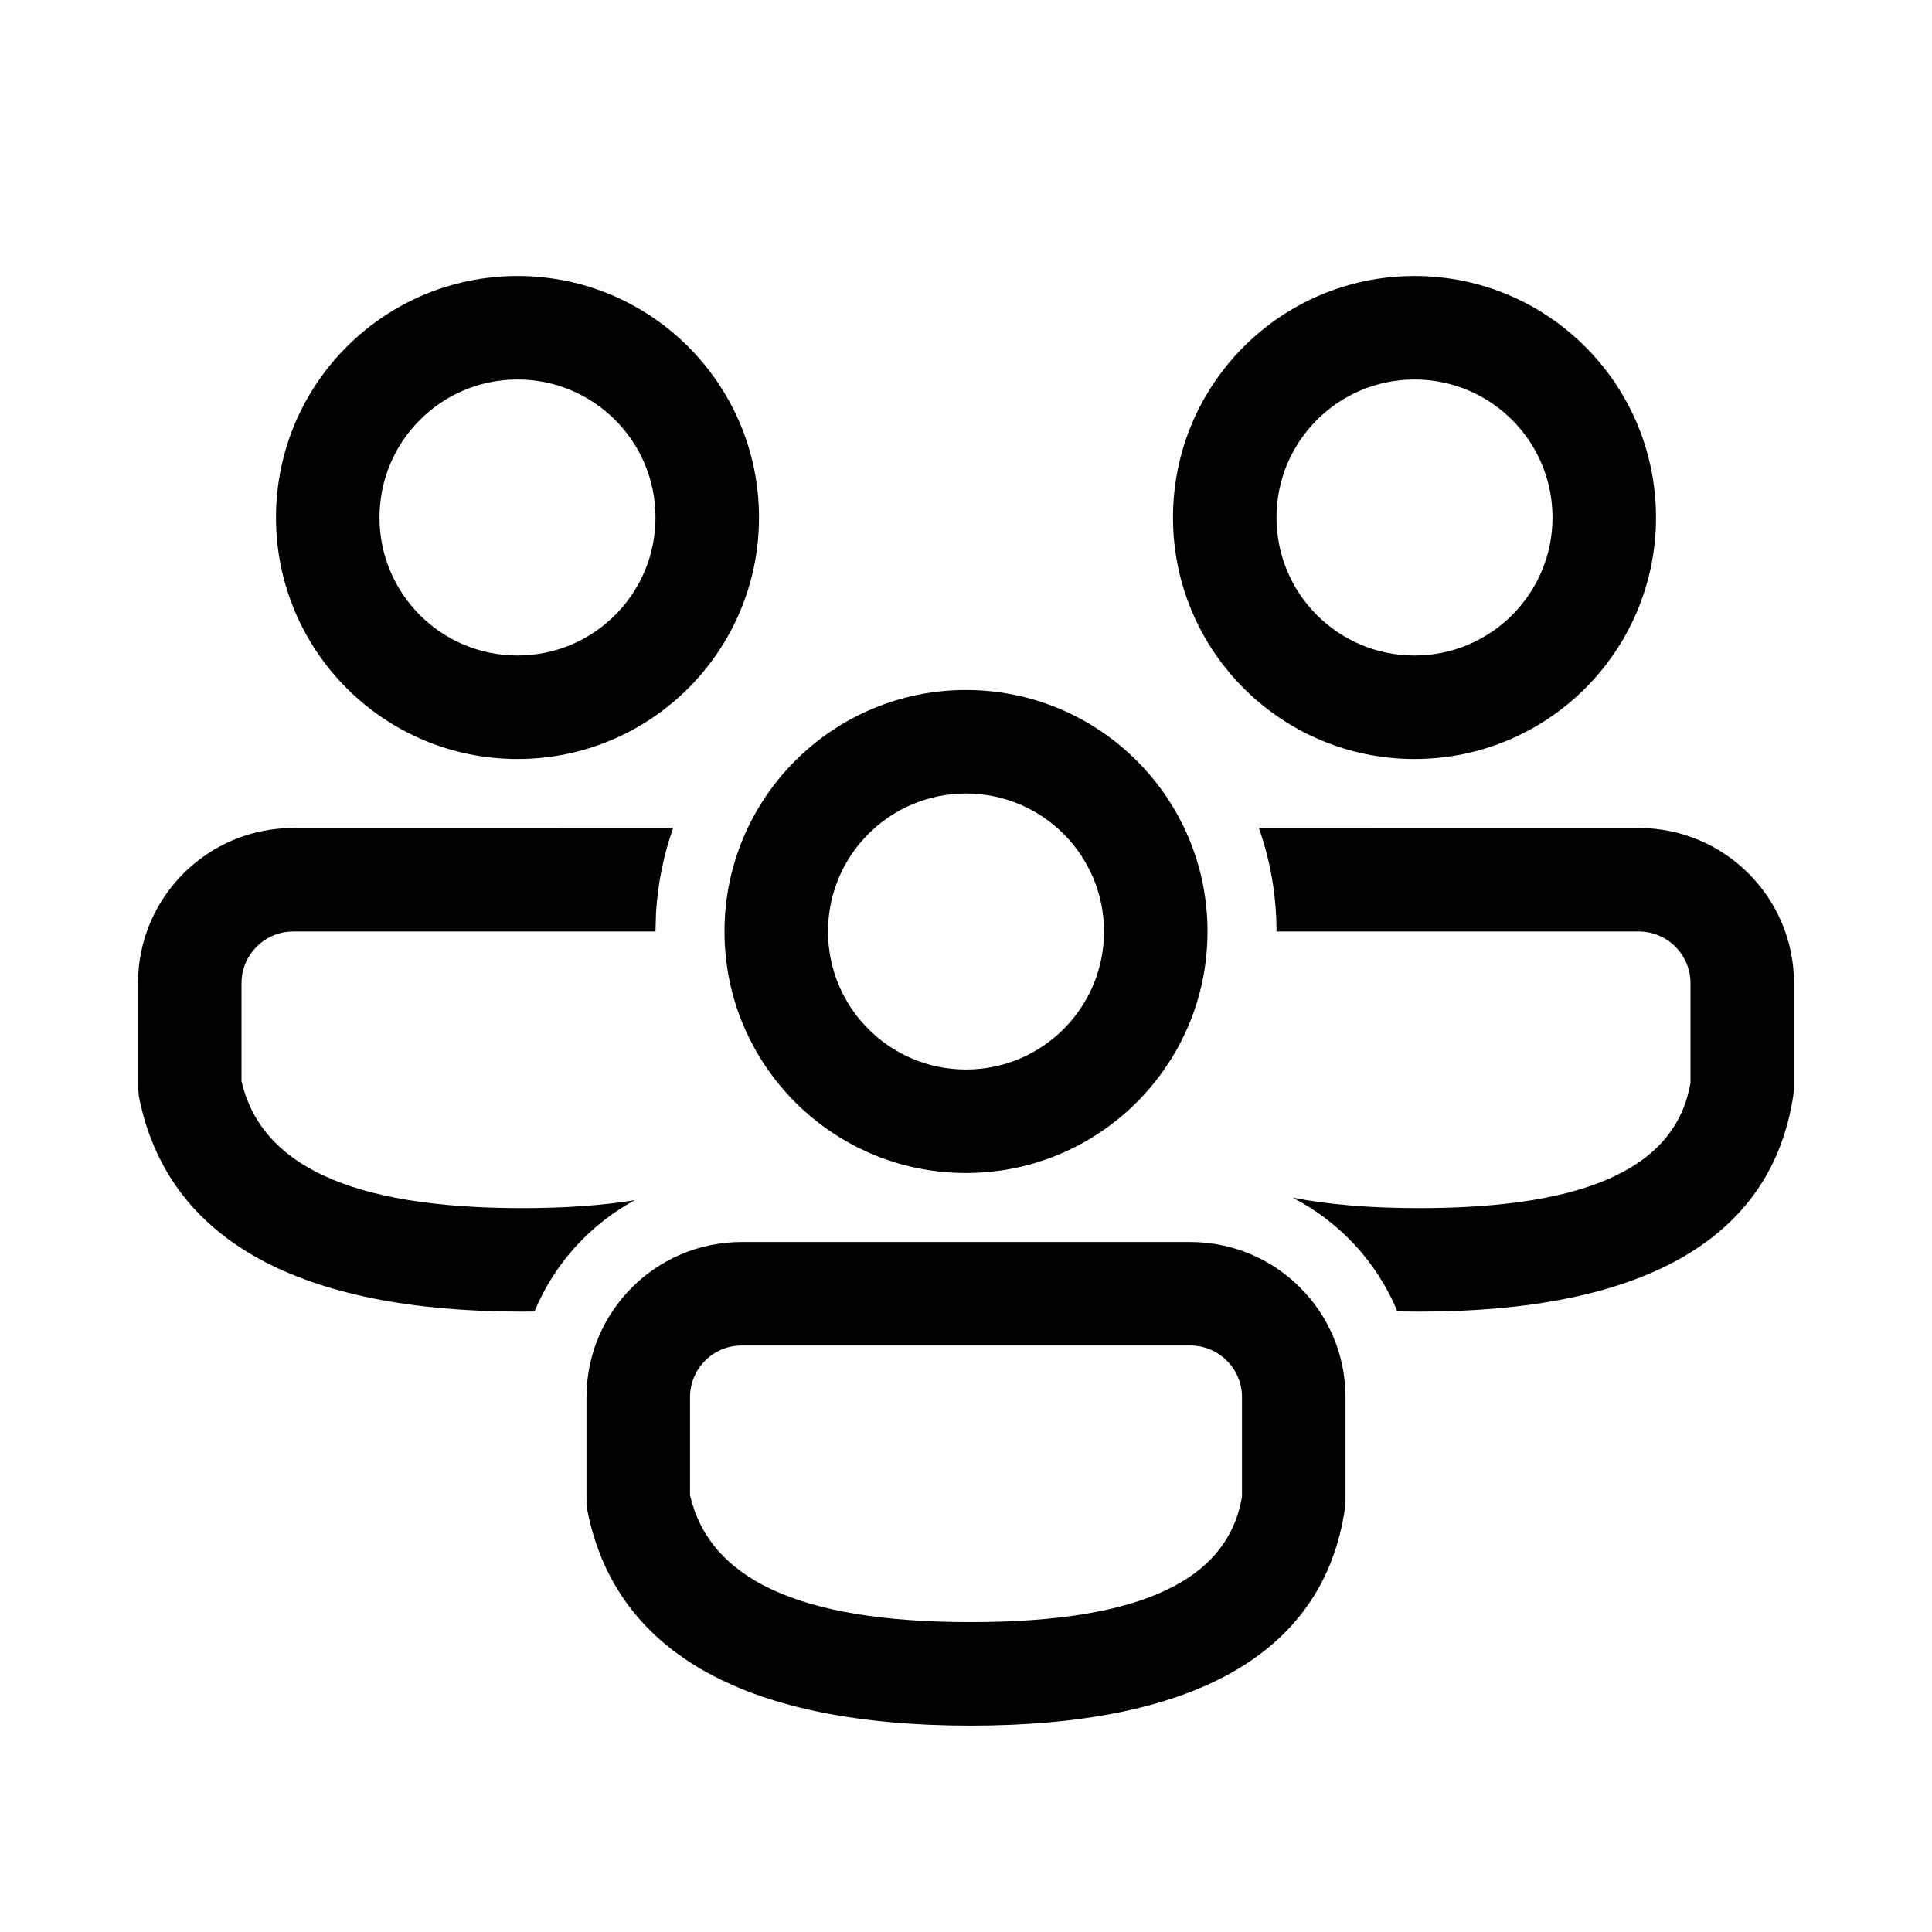
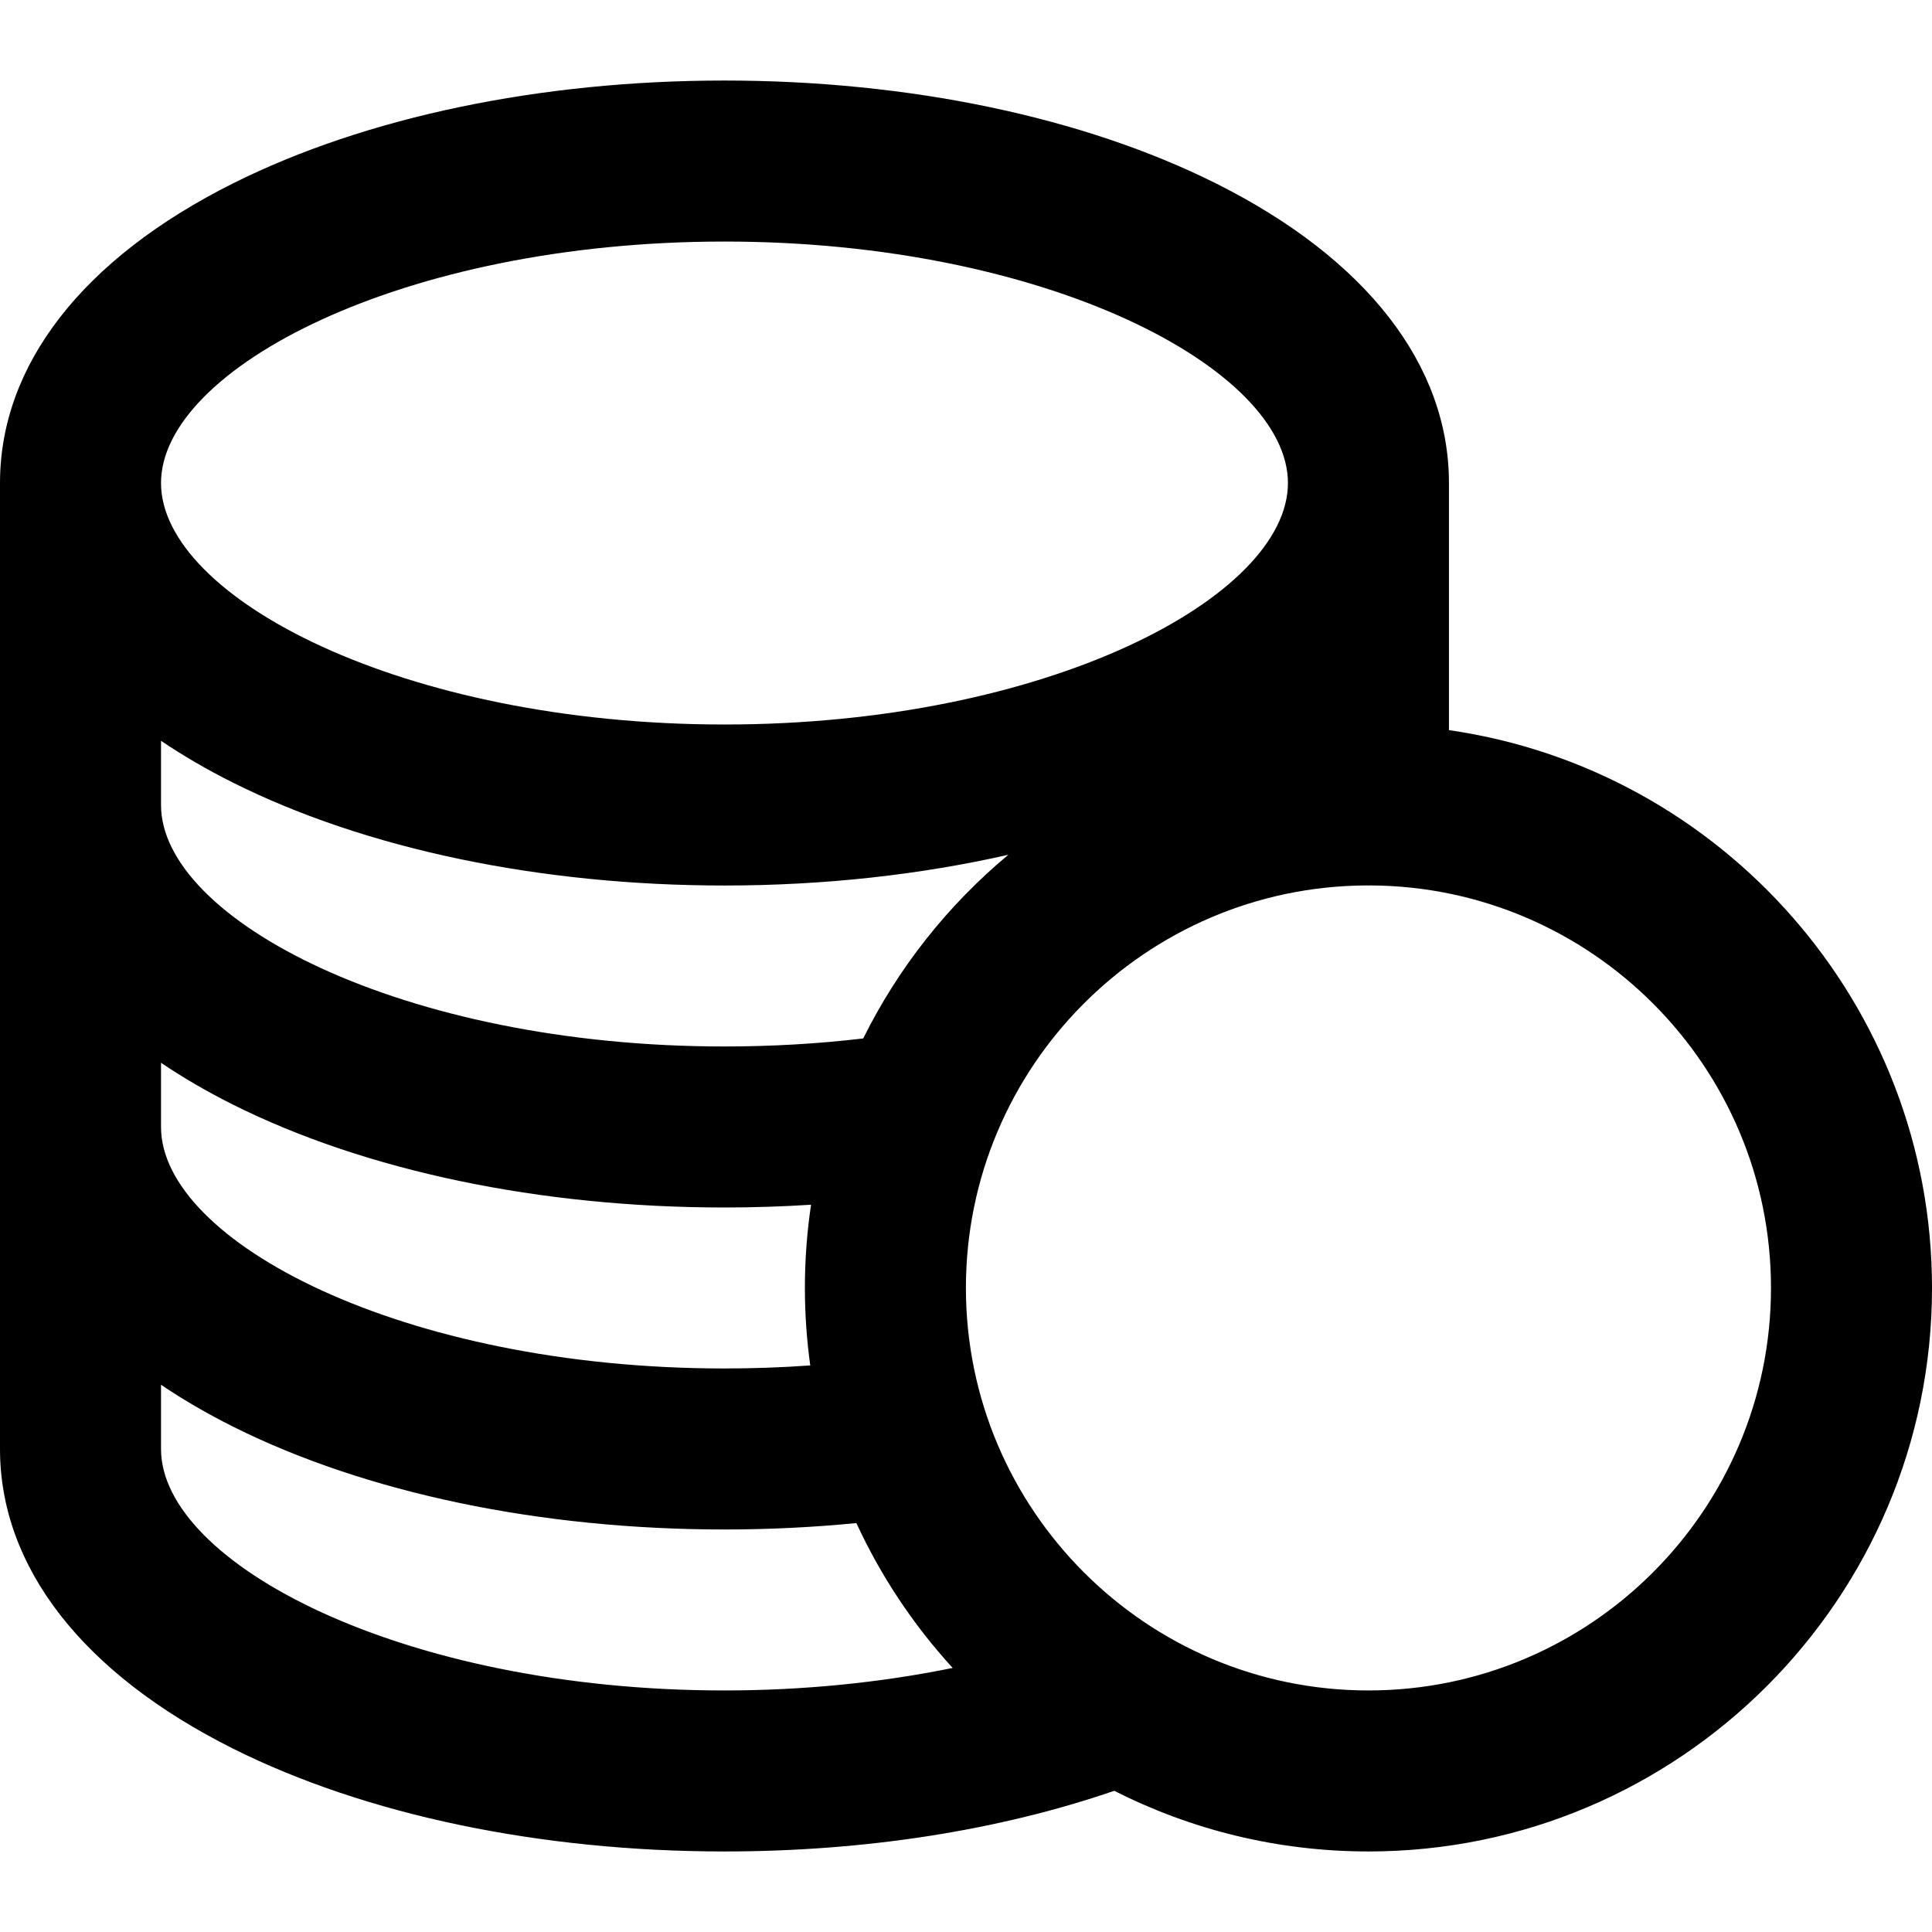
- <svg xmlns="http://www.w3.org/2000/svg" width="28px" height="28px" viewBox="0 0 28 28" version="1.1">
-   <g id="🔍-Product-Icons" stroke="none" stroke-width="1">
-     <g id="ic_fluent_people_community_28_regular">
-       <path d="M17.25,18 C18.493,18 19.5,19.007 19.5,20.25 L19.5,21.752 L19.492,21.86 C19.181,23.987 17.272,25.009 14.067,25.009 C10.874,25.009 8.933,23.998 8.514,21.897 L8.5,21.75 L8.5,20.25 C8.5,19.007 9.507,18 10.75,18 L17.25,18 Z M17.25,19.5 L10.75,19.5 C10.336,19.5 10,19.836 10,20.25 L10,21.67 C10.28,22.871 11.551,23.509 14.067,23.509 C16.583,23.509 17.797,22.878 18,21.693 L18,20.25 C18,19.836 17.664,19.5 17.25,19.5 Z M18.244,11.999 L23.75,12 C24.993,12 26,13.007 26,14.25 L26,15.752 L25.992,15.86 C25.681,17.987 23.772,19.009 20.567,19.009 L20.252,19.006 L20.252,19.006 C19.957,18.292 19.415,17.708 18.733,17.357 C19.248,17.458 19.858,17.509 20.567,17.509 C23.083,17.509 24.297,16.878 24.5,15.693 L24.5,14.25 C24.5,13.836 24.164,13.5 23.75,13.5 L18.5,13.5 C18.5,12.974 18.41,12.468 18.244,11.999 Z M4.25,12 L9.756,11.999 C9.618,12.39 9.532,12.806 9.507,13.239 L9.5,13.5 L4.25,13.5 C3.836,13.5 3.5,13.836 3.5,14.25 L3.5,15.67 C3.78,16.871 5.051,17.509 7.567,17.509 C8.189,17.509 8.731,17.47 9.199,17.394 C8.548,17.748 8.032,18.317 7.746,19.007 L7.567,19.009 C4.374,19.009 2.433,17.998 2.014,15.897 L2,15.75 L2,14.25 C2,13.007 3.007,12 4.25,12 Z M14,10 C15.933,10 17.5,11.567 17.5,13.5 C17.5,15.433 15.933,17 14,17 C12.067,17 10.5,15.433 10.5,13.5 C10.5,11.567 12.067,10 14,10 Z M14,11.5 C12.895,11.5 12,12.395 12,13.5 C12,14.605 12.895,15.5 14,15.5 C15.105,15.5 16,14.605 16,13.5 C16,12.395 15.105,11.5 14,11.5 Z M20.5,4 C22.433,4 24,5.567 24,7.5 C24,9.433 22.433,11 20.5,11 C18.567,11 17,9.433 17,7.5 C17,5.567 18.567,4 20.5,4 Z M7.5,4 C9.433,4 11,5.567 11,7.5 C11,9.433 9.433,11 7.5,11 C5.567,11 4,9.433 4,7.5 C4,5.567 5.567,4 7.5,4 Z M20.5,5.5 C19.395,5.5 18.5,6.395 18.5,7.5 C18.5,8.605 19.395,9.5 20.5,9.5 C21.605,9.5 22.5,8.605 22.5,7.5 C22.5,6.395 21.605,5.5 20.5,5.5 Z M7.5,5.5 C6.395,5.5 5.5,6.395 5.5,7.5 C5.5,8.605 6.395,9.5 7.5,9.5 C8.605,9.5 9.5,8.605 9.5,7.5 C9.5,6.395 8.605,5.5 7.5,5.5 Z" id="🎨-Color" />
-     </g>
-   </g>
+ <svg xmlns="http://www.w3.org/2000/svg" version="1.1" id="Layer_1" x="0px" y="0px" viewBox="0 0 359.967 359.967" style="enable-background:new 0 0 359.967 359.967;" xml:space="preserve">
+   <path id="XMLID_106_" d="M269.967,136.038V89.996c0-22.002-15.426-41.832-43.436-55.836c-24.705-12.352-57.217-19.155-91.547-19.155  c-34.334,0-66.847,6.803-91.551,19.155C15.425,48.164,0,67.994,0,89.996v59.992v59.99v59.992c0,22.003,15.425,41.832,43.434,55.837  c24.704,12.352,57.217,19.154,91.551,19.154c26.155,0,51.089-3.902,72.629-11.302c14.236,7.224,30.327,11.302,47.354,11.302  c57.897,0,105-47.103,105-105C359.967,187.157,320.784,143.339,269.967,136.038z M30,198.013c4.091,2.765,8.567,5.378,13.434,7.811  c24.704,12.352,57.218,19.155,91.551,19.155c5.414,0,10.796-0.179,16.128-0.516c-0.751,5.059-1.146,10.234-1.146,15.499  c0,4.899,0.345,9.72,0.998,14.442c-5.271,0.376-10.609,0.566-15.98,0.566C74.897,254.971,30,231.217,30,209.979V198.013z   M160.833,193.483c-8.422,0.991-17.084,1.495-25.849,1.495C74.897,194.979,30,171.226,30,149.988v-11.966  c4.091,2.765,8.567,5.378,13.434,7.81c24.704,12.353,57.218,19.155,91.551,19.155c18.472,0,36.403-1.986,52.89-5.73  C176.64,168.613,167.387,180.264,160.833,193.483z M134.984,45.005c60.086,0,104.982,23.753,104.982,44.991  c0,21.238-44.896,44.992-104.982,44.992C74.897,134.988,30,111.234,30,89.996C30,68.758,74.897,45.005,134.984,45.005z M30,269.971  v-11.965c4.091,2.765,8.567,5.377,13.434,7.81c24.704,12.352,57.217,19.155,91.551,19.155c8.28,0,16.502-0.407,24.573-1.194  c4.576,9.925,10.653,19.021,17.943,26.99c-13.367,2.737-27.84,4.195-42.517,4.195C74.897,314.962,30,291.208,30,269.971z   M254.967,314.962c-41.355,0-75-33.645-75-75c0-41.238,33.457-74.802,74.652-74.991c0.117,0.003,0.23,0.018,0.348,0.018  s0.23-0.015,0.348-0.018c41.195,0.189,74.652,33.753,74.652,74.991C329.967,281.317,296.322,314.962,254.967,314.962z" />
+   <g>
+ </g>
+   <g>
+ </g>
+   <g>
+ </g>
+   <g>
+ </g>
+   <g>
+ </g>
+   <g>
+ </g>
+   <g>
+ </g>
+   <g>
+ </g>
+   <g>
+ </g>
+   <g>
+ </g>
+   <g>
+ </g>
+   <g>
+ </g>
+   <g>
+ </g>
+   <g>
+ </g>
+   <g>
+ </g>
</svg>
